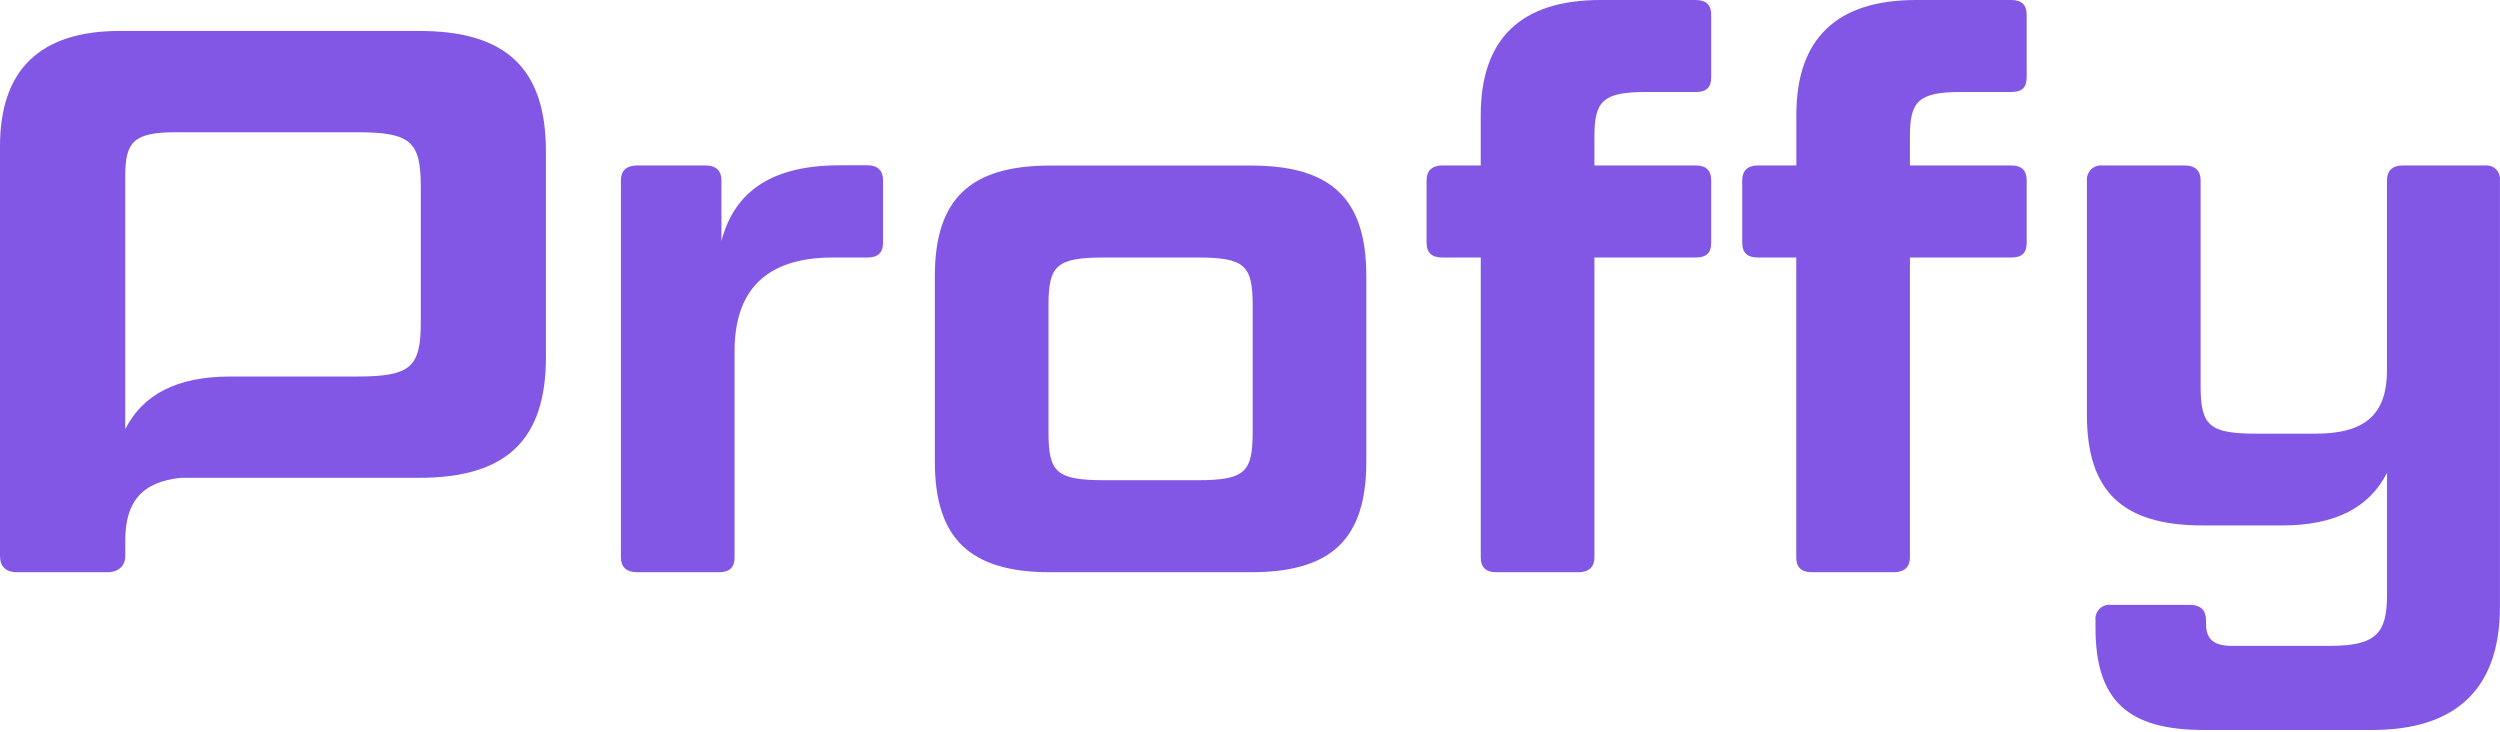
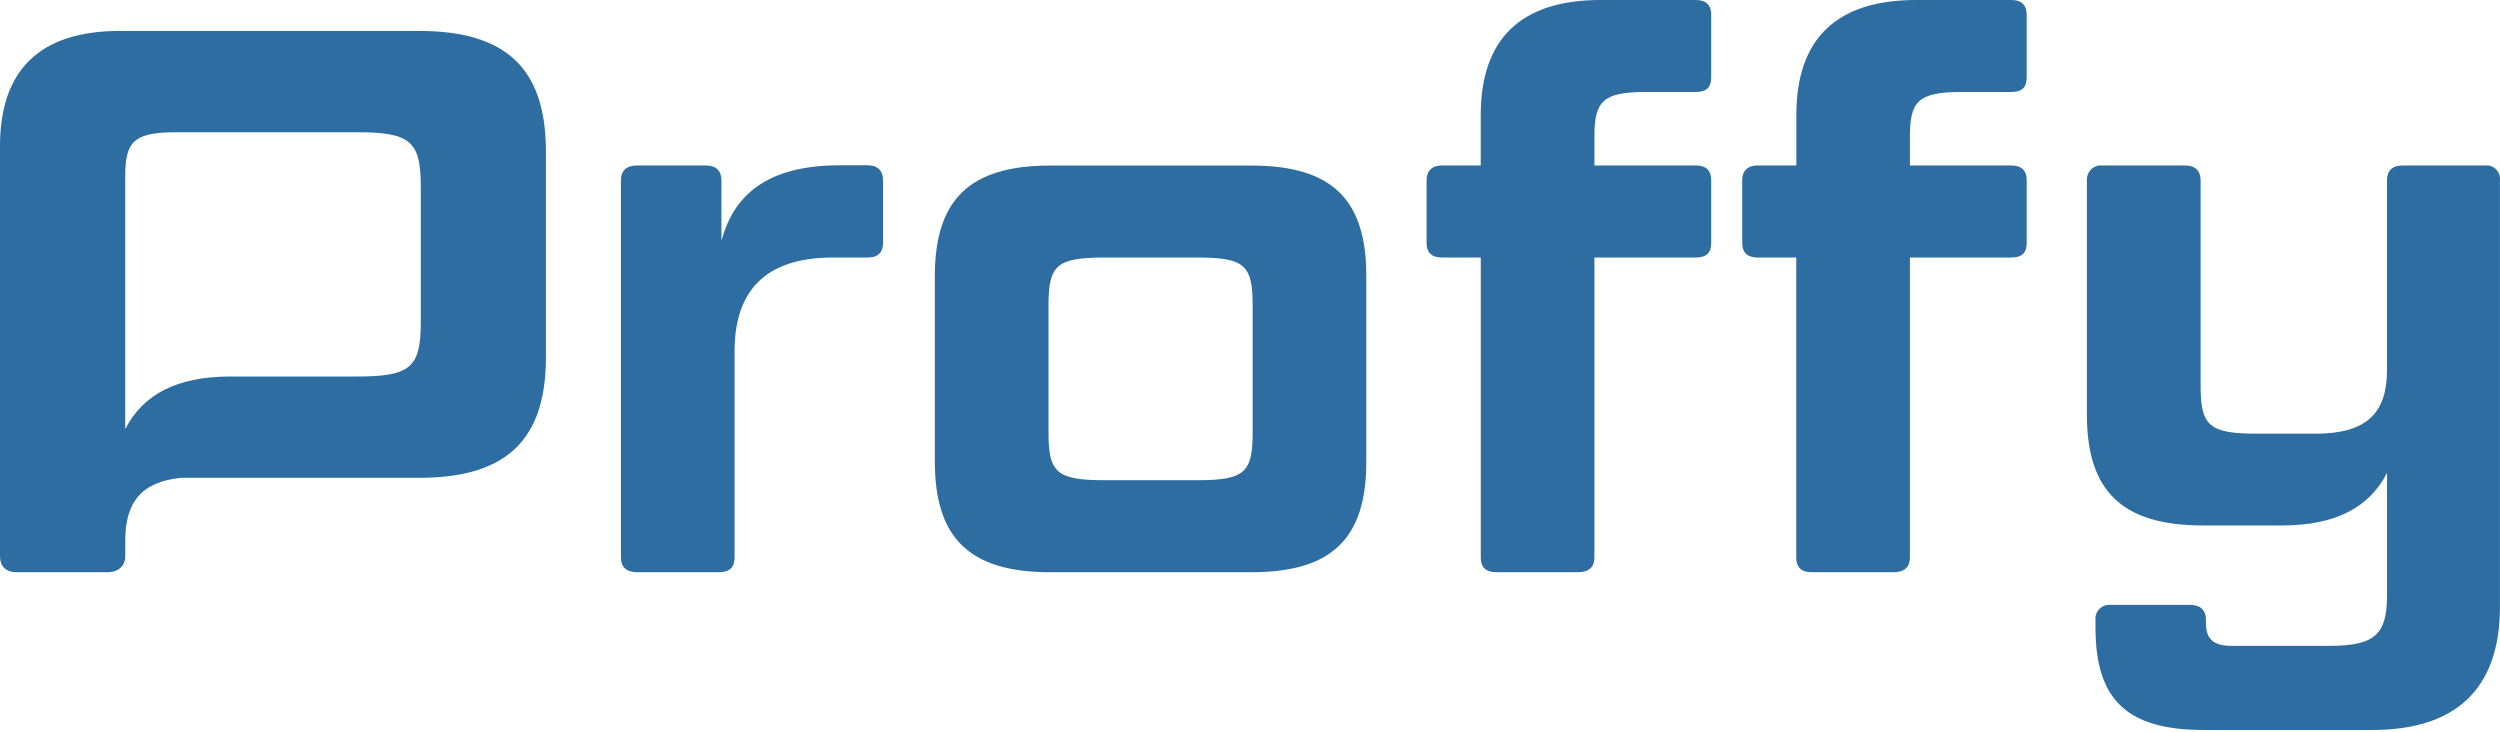
- <svg xmlns="http://www.w3.org/2000/svg" width="434" height="127" viewBox="0 0 434 127" fill="#8257E5">
-   <path d="M72.759 5.372H20.803C6.978 5.372 0 12.083 0 25.377V96.522C0 98.265 0.936 99.338 2.952 99.338H18.658C20.537 99.338 21.747 98.265 21.747 96.522V93.821C21.747 87.231 24.524 83.64 31.426 82.948H72.759C87.924 82.948 94.772 76.373 94.772 62.007V26.312C94.772 11.946 87.924 5.372 72.759 5.372ZM73.048 55.965C73.048 63.757 71.283 65.363 62.015 65.363H40.001C30.741 65.363 24.829 68.452 21.739 74.494V30.612C21.739 24.57 23.215 22.957 30.596 22.957H62.015C71.283 22.957 73.048 24.57 73.048 32.354V55.965Z" fill="#8257E5" />
-   <path d="M144.574 44.704C132.628 44.704 127.522 50.745 127.522 60.949V96.788C127.522 98.402 126.715 99.338 124.836 99.338H110.607C108.727 99.338 107.791 98.402 107.791 96.788V31.281C107.791 29.668 108.727 28.725 110.607 28.725H122.553C124.303 28.725 125.239 29.668 125.239 31.281V41.85C127.522 33.13 134.104 28.694 145.784 28.694H150.616C152.358 28.694 153.294 29.638 153.294 31.251V42.155C153.294 43.897 152.358 44.704 150.616 44.704H144.574Z" fill="#8257E5" />
-   <path d="M237.193 80.14C237.193 93.433 231.288 99.338 217.196 99.338H182.293C168.33 99.338 162.288 93.433 162.288 80.14V47.938C162.288 34.652 168.33 28.74 182.293 28.74H217.196C231.288 28.74 237.193 34.652 237.193 47.938V80.14ZM217.462 53.028C217.462 46.043 216.123 44.704 207.799 44.704H191.819C183.366 44.704 182.019 46.043 182.019 53.028V75.042C182.019 82.019 183.366 83.366 191.819 83.366H207.799C216.123 83.366 217.462 82.019 217.462 75.042V53.028Z" fill="#8257E5" />
-   <path d="M257.06 44.704H250.341C248.591 44.704 247.655 43.897 247.655 42.155V31.281C247.655 29.668 248.591 28.725 250.341 28.725H257.053V20.005C257.06 6.711 264.038 0 277.864 0H294.376C296.255 0 297.062 0.944 297.062 2.549V13.423C297.062 15.173 296.255 15.972 294.376 15.972H285.655C278.267 15.972 276.791 17.585 276.791 23.626V28.725H294.376C296.255 28.725 297.062 29.668 297.062 31.281V42.155C297.062 43.897 296.255 44.704 294.376 44.704H276.791V96.788C276.791 98.402 275.855 99.338 273.975 99.338H259.746C257.867 99.338 257.06 98.402 257.06 96.788V44.704Z" fill="#8257E5" />
-   <path d="M311.831 44.704H305.127C303.385 44.704 302.449 43.897 302.449 42.155V31.281C302.449 29.668 303.385 28.725 305.127 28.725H311.846V20.005C311.831 6.711 318.824 0 332.634 0H349.146C351.026 0 351.832 0.944 351.832 2.549V13.423C351.832 15.173 351.026 15.972 349.146 15.972H340.419C333.038 15.972 331.562 17.585 331.562 23.626V28.725H349.146C351.026 28.725 351.832 29.668 351.832 31.281V42.155C351.832 43.897 351.026 44.704 349.146 44.704H331.562V96.788C331.562 98.402 330.618 99.338 328.739 99.338H314.509C312.63 99.338 311.831 98.402 311.831 96.788V44.704Z" fill="#8257E5" />
-   <path d="M411.831 126.723H382.566C369.417 126.723 363.779 121.625 363.779 109.001V107.662C363.74 107.302 363.782 106.937 363.904 106.596C364.025 106.254 364.221 105.944 364.479 105.689C364.736 105.434 365.047 105.24 365.39 105.122C365.733 105.004 366.097 104.964 366.457 105.006H380.154C382.033 105.006 382.969 105.95 382.969 107.692V108.362C382.969 111.048 384.453 112.121 387.405 112.121H404.32C412.371 112.121 414.387 110.112 414.387 103.264V82.088C411.298 88.129 405.393 91.219 396.125 91.219H382.429C368.466 91.219 362.287 85.314 362.287 72.021V31.281C362.269 30.93 362.327 30.578 362.458 30.251C362.588 29.923 362.788 29.628 363.043 29.385C363.298 29.143 363.602 28.958 363.936 28.844C364.269 28.73 364.623 28.689 364.973 28.725H379.34C381.082 28.725 382.026 29.668 382.026 31.281V66.961C382.026 73.938 383.502 75.285 391.826 75.285H402.03C410.887 75.285 414.38 71.656 414.38 64.275V31.281C414.38 29.668 415.316 28.725 417.066 28.725H431.439C431.783 28.691 432.13 28.735 432.455 28.852C432.78 28.968 433.075 29.156 433.318 29.4C433.562 29.645 433.749 29.94 433.864 30.266C433.98 30.591 434.023 30.938 433.989 31.281V105.379C433.981 119.464 426.463 126.723 411.831 126.723Z" fill="#8257E5" />
+ <svg xmlns="http://www.w3.org/2000/svg" width="434" height="127" viewBox="0 0 434 127" fill="#2d6da1">
+   <path d="M72.759 5.372H20.803C6.978 5.372 0 12.083 0 25.377V96.522C0 98.265 0.936 99.338 2.952 99.338H18.658C20.537 99.338 21.747 98.265 21.747 96.522V93.821C21.747 87.231 24.524 83.64 31.426 82.948H72.759C87.924 82.948 94.772 76.373 94.772 62.007V26.312C94.772 11.946 87.924 5.372 72.759 5.372ZM73.048 55.965C73.048 63.757 71.283 65.363 62.015 65.363H40.001C30.741 65.363 24.829 68.452 21.739 74.494V30.612C21.739 24.57 23.215 22.957 30.596 22.957H62.015C71.283 22.957 73.048 24.57 73.048 32.354V55.965Z" fill="#2d6da1" />
+   <path d="M144.574 44.704C132.628 44.704 127.522 50.745 127.522 60.949V96.788C127.522 98.402 126.715 99.338 124.836 99.338H110.607C108.727 99.338 107.791 98.402 107.791 96.788V31.281C107.791 29.668 108.727 28.725 110.607 28.725H122.553C124.303 28.725 125.239 29.668 125.239 31.281V41.85C127.522 33.13 134.104 28.694 145.784 28.694H150.616C152.358 28.694 153.294 29.638 153.294 31.251V42.155C153.294 43.897 152.358 44.704 150.616 44.704H144.574Z" fill="#2d6da1" />
+   <path d="M237.193 80.14C237.193 93.433 231.288 99.338 217.196 99.338H182.293C168.33 99.338 162.288 93.433 162.288 80.14V47.938C162.288 34.652 168.33 28.74 182.293 28.74H217.196C231.288 28.74 237.193 34.652 237.193 47.938V80.14ZM217.462 53.028C217.462 46.043 216.123 44.704 207.799 44.704H191.819C183.366 44.704 182.019 46.043 182.019 53.028V75.042C182.019 82.019 183.366 83.366 191.819 83.366H207.799C216.123 83.366 217.462 82.019 217.462 75.042V53.028Z" fill="#2d6da1" />
+   <path d="M257.06 44.704H250.341C248.591 44.704 247.655 43.897 247.655 42.155V31.281C247.655 29.668 248.591 28.725 250.341 28.725H257.053V20.005C257.06 6.711 264.038 0 277.864 0H294.376C296.255 0 297.062 0.944 297.062 2.549V13.423C297.062 15.173 296.255 15.972 294.376 15.972H285.655C278.267 15.972 276.791 17.585 276.791 23.626V28.725H294.376C296.255 28.725 297.062 29.668 297.062 31.281V42.155C297.062 43.897 296.255 44.704 294.376 44.704H276.791V96.788C276.791 98.402 275.855 99.338 273.975 99.338H259.746C257.867 99.338 257.06 98.402 257.06 96.788V44.704Z" fill="#2d6da1" />
+   <path d="M311.831 44.704H305.127C303.385 44.704 302.449 43.897 302.449 42.155V31.281C302.449 29.668 303.385 28.725 305.127 28.725H311.846V20.005C311.831 6.711 318.824 0 332.634 0H349.146C351.026 0 351.832 0.944 351.832 2.549V13.423C351.832 15.173 351.026 15.972 349.146 15.972H340.419C333.038 15.972 331.562 17.585 331.562 23.626V28.725H349.146C351.026 28.725 351.832 29.668 351.832 31.281V42.155C351.832 43.897 351.026 44.704 349.146 44.704H331.562V96.788C331.562 98.402 330.618 99.338 328.739 99.338H314.509C312.63 99.338 311.831 98.402 311.831 96.788V44.704Z" fill="#2d6da1" />
+   <path d="M411.831 126.723H382.566C369.417 126.723 363.779 121.625 363.779 109.001V107.662C363.74 107.302 363.782 106.937 363.904 106.596C364.025 106.254 364.221 105.944 364.479 105.689C364.736 105.434 365.047 105.24 365.39 105.122C365.733 105.004 366.097 104.964 366.457 105.006H380.154C382.033 105.006 382.969 105.95 382.969 107.692V108.362C382.969 111.048 384.453 112.121 387.405 112.121H404.32C412.371 112.121 414.387 110.112 414.387 103.264V82.088C411.298 88.129 405.393 91.219 396.125 91.219H382.429C368.466 91.219 362.287 85.314 362.287 72.021V31.281C362.269 30.93 362.327 30.578 362.458 30.251C362.588 29.923 362.788 29.628 363.043 29.385C363.298 29.143 363.602 28.958 363.936 28.844C364.269 28.73 364.623 28.689 364.973 28.725H379.34C381.082 28.725 382.026 29.668 382.026 31.281V66.961C382.026 73.938 383.502 75.285 391.826 75.285H402.03C410.887 75.285 414.38 71.656 414.38 64.275V31.281C414.38 29.668 415.316 28.725 417.066 28.725H431.439C431.783 28.691 432.13 28.735 432.455 28.852C432.78 28.968 433.075 29.156 433.318 29.4C433.562 29.645 433.749 29.94 433.864 30.266C433.98 30.591 434.023 30.938 433.989 31.281V105.379C433.981 119.464 426.463 126.723 411.831 126.723Z" fill="#2d6da1" />
</svg>
